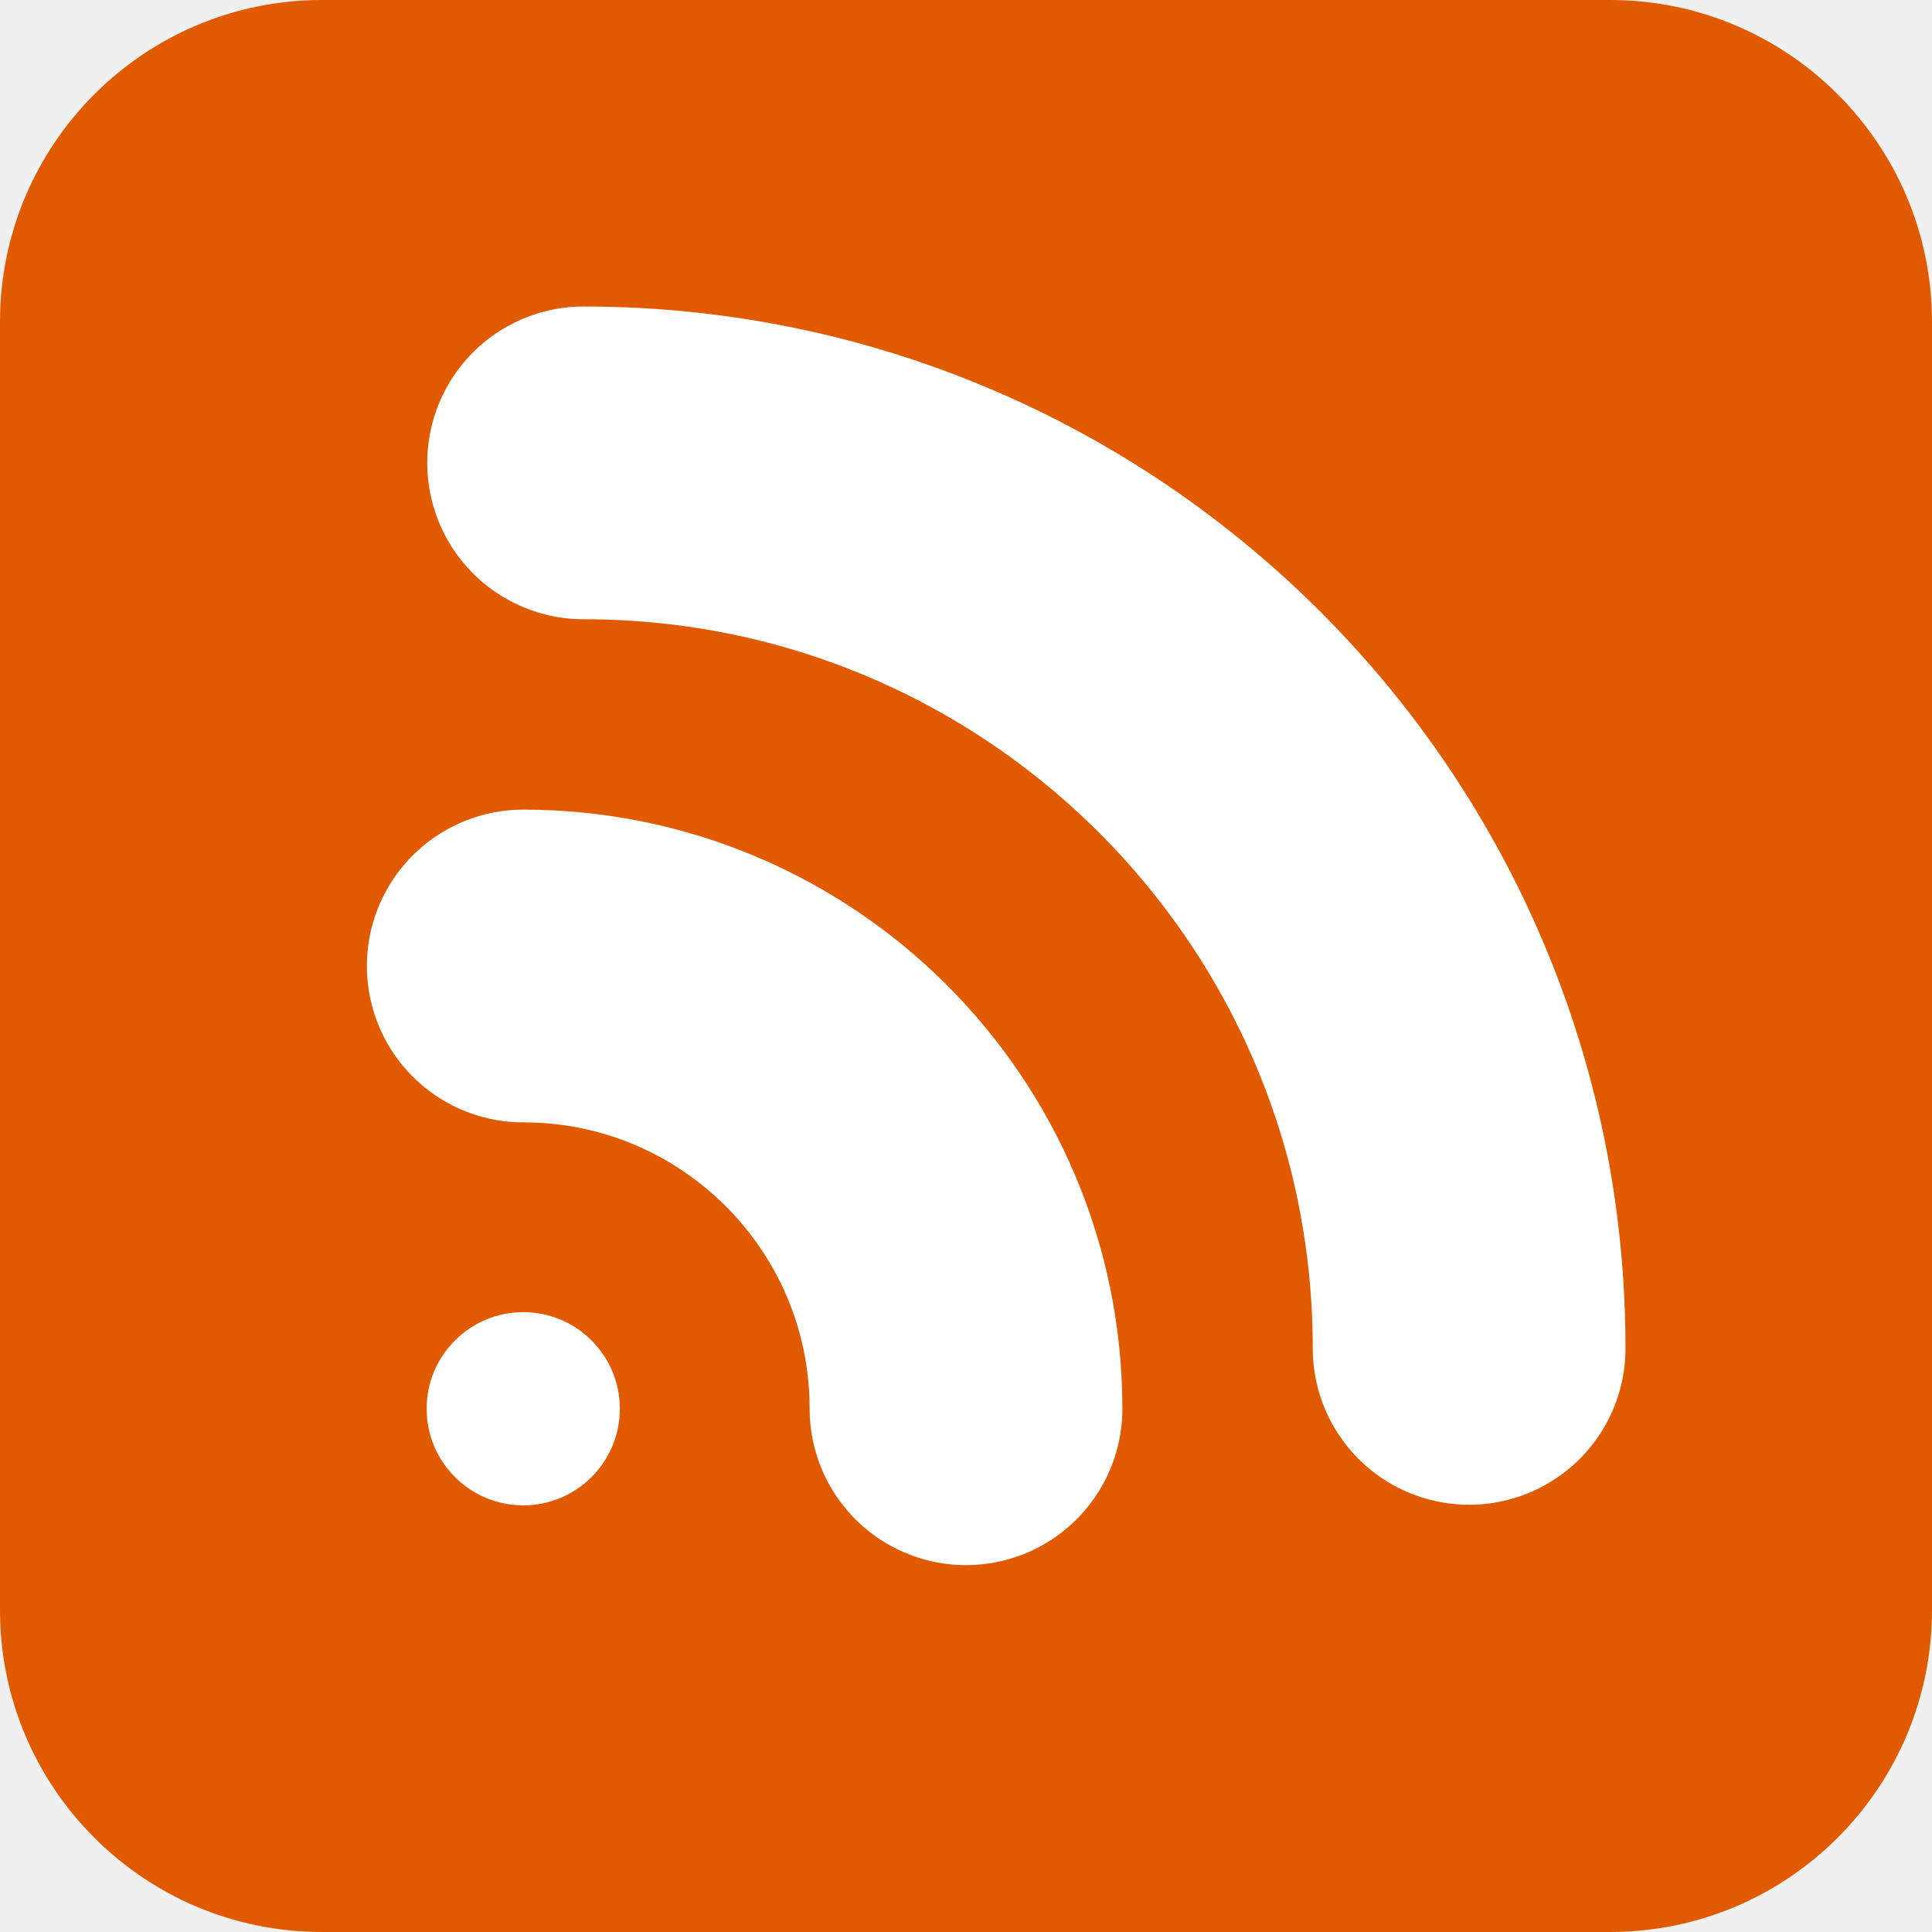
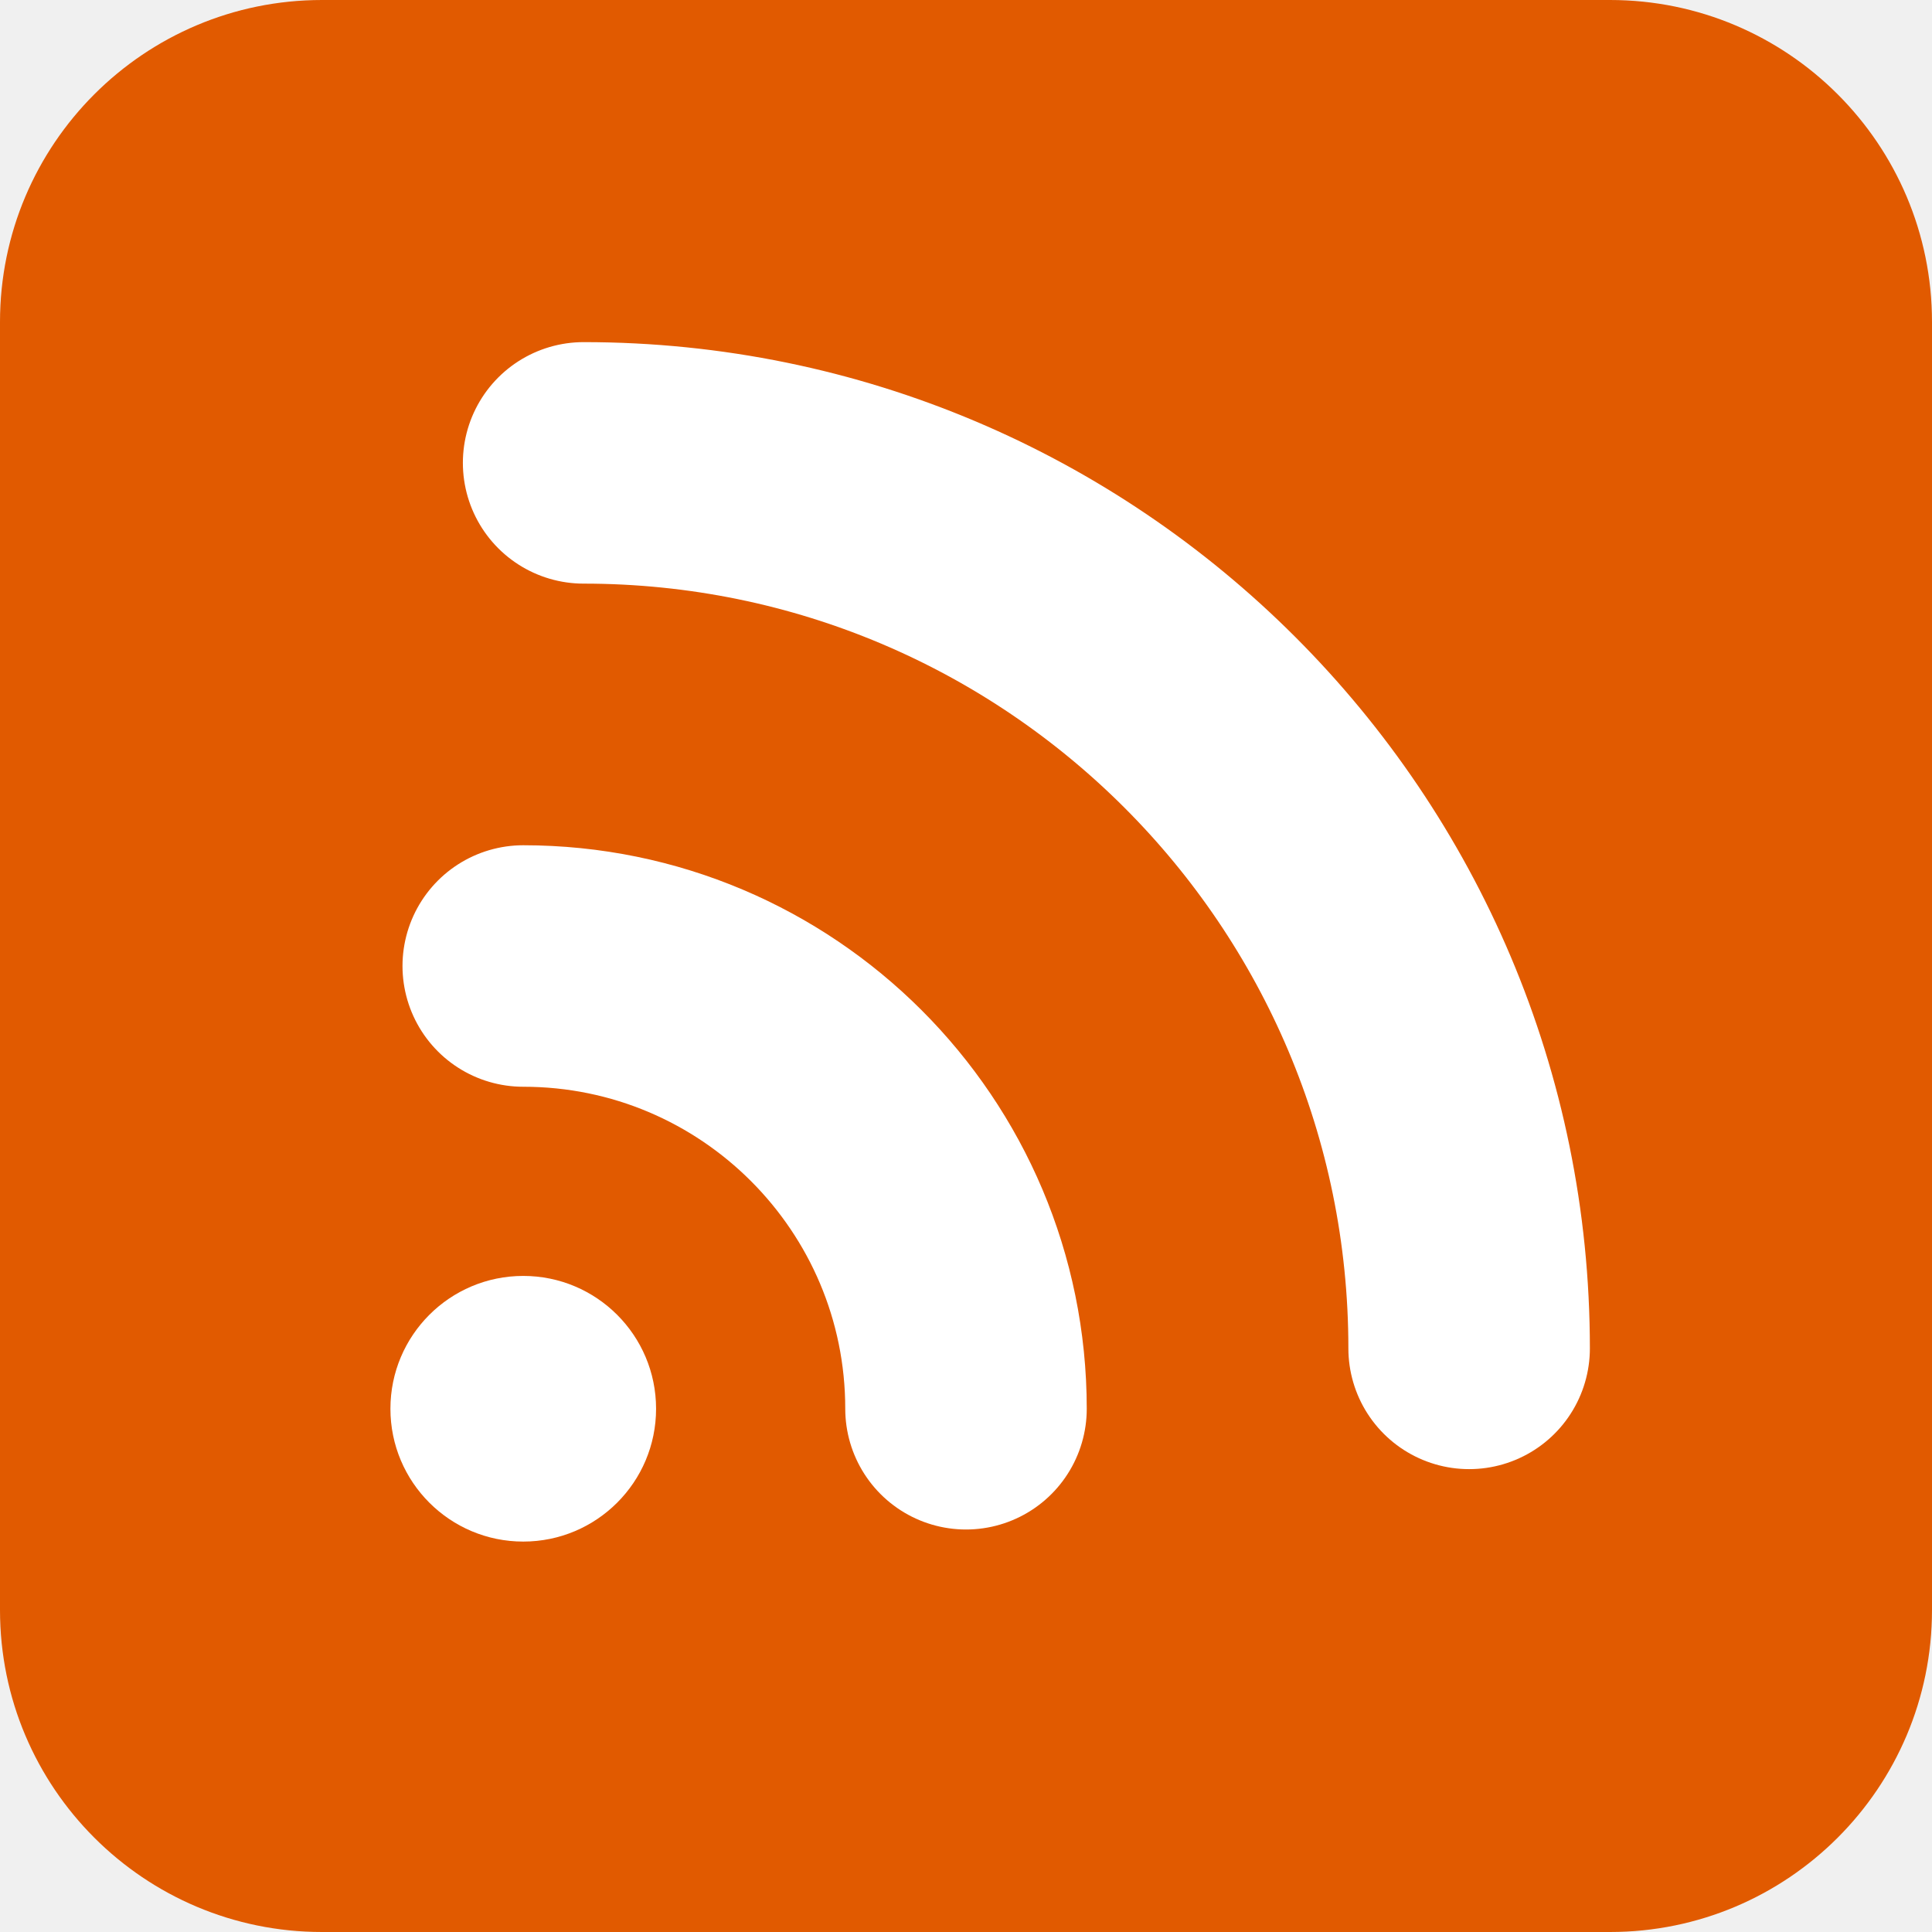
<svg xmlns="http://www.w3.org/2000/svg" width="256" height="256" viewBox="0 0 48 48">
  <rect width="48" height="48" rx="8" fill="#e15a00" />
-   <g fill="none" stroke="#fff" stroke-width="7.77" stroke-linecap="round">
+   <g fill="none" stroke="#fff" stroke-width="6" stroke-linecap="round">
    <path d="M13 24A11 11 0 0 1 24 35" />
    <path d="M13 13A22 22 0 0 1 35 35" transform="translate(1.5 -1.5)" />
  </g>
-   <circle cx="13" cy="35" r="2.4" fill="#fff" />
+   <circle cx="13" cy="35" r="3.3" fill="#fff" />
</svg>
